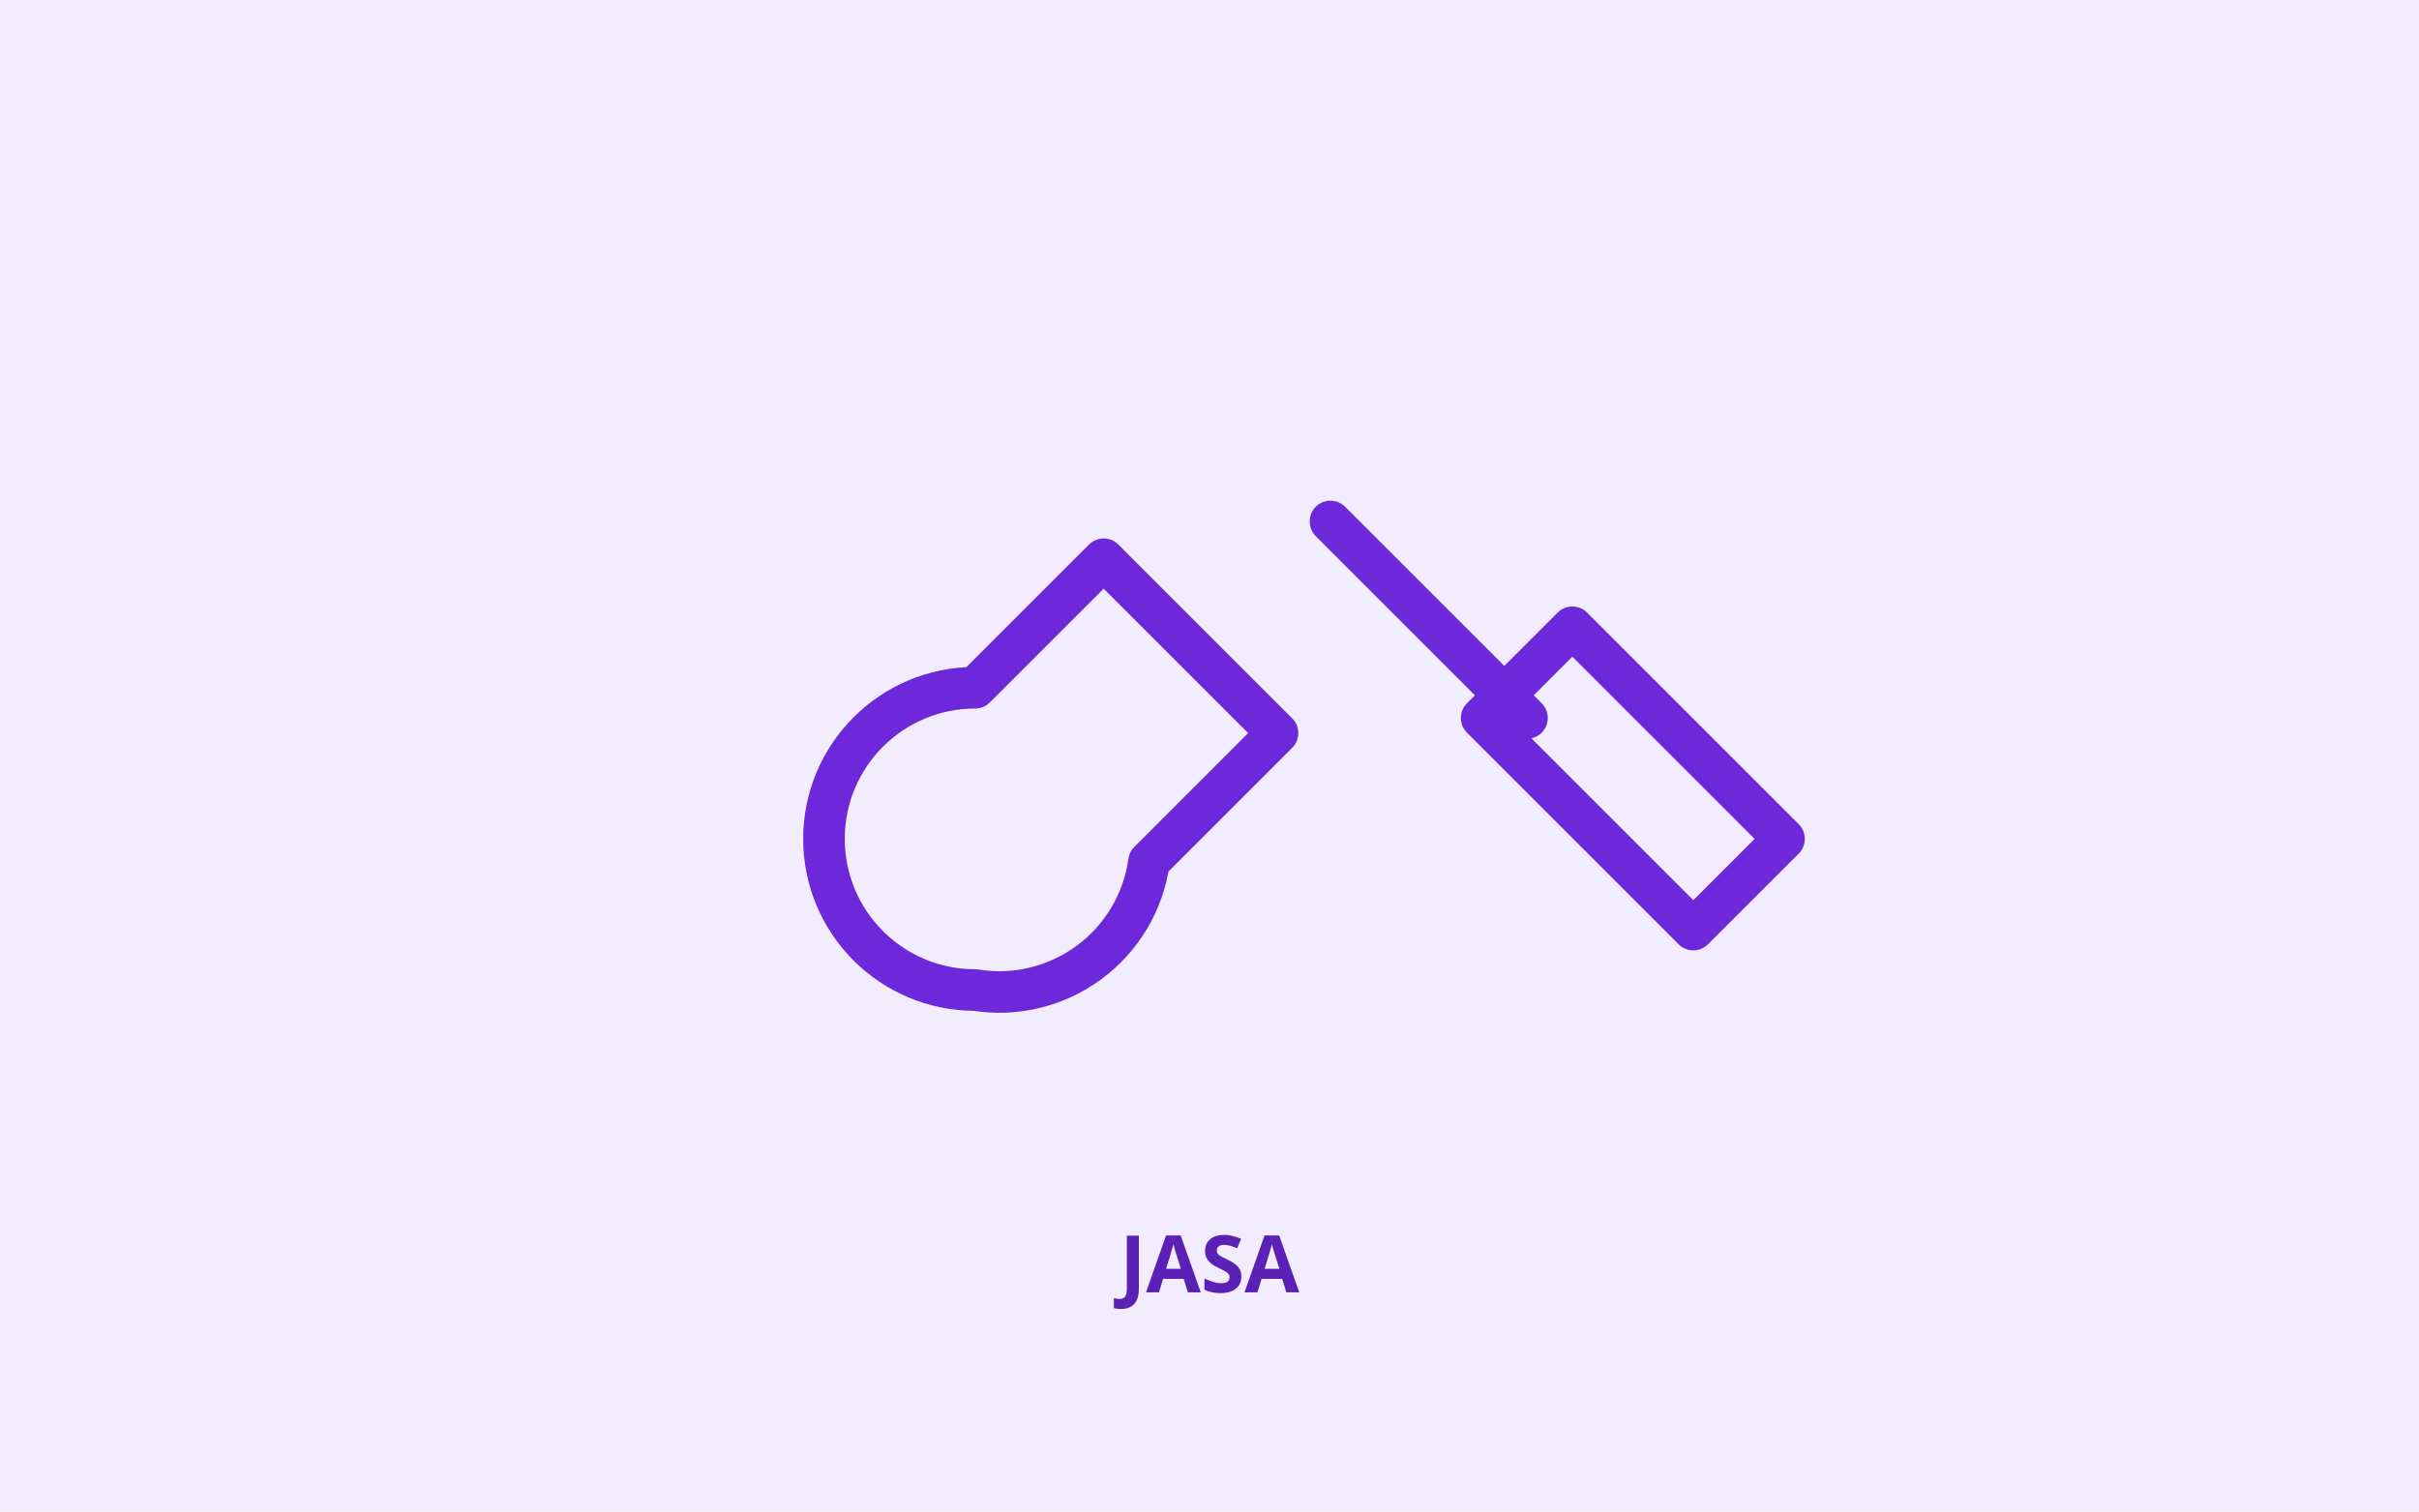
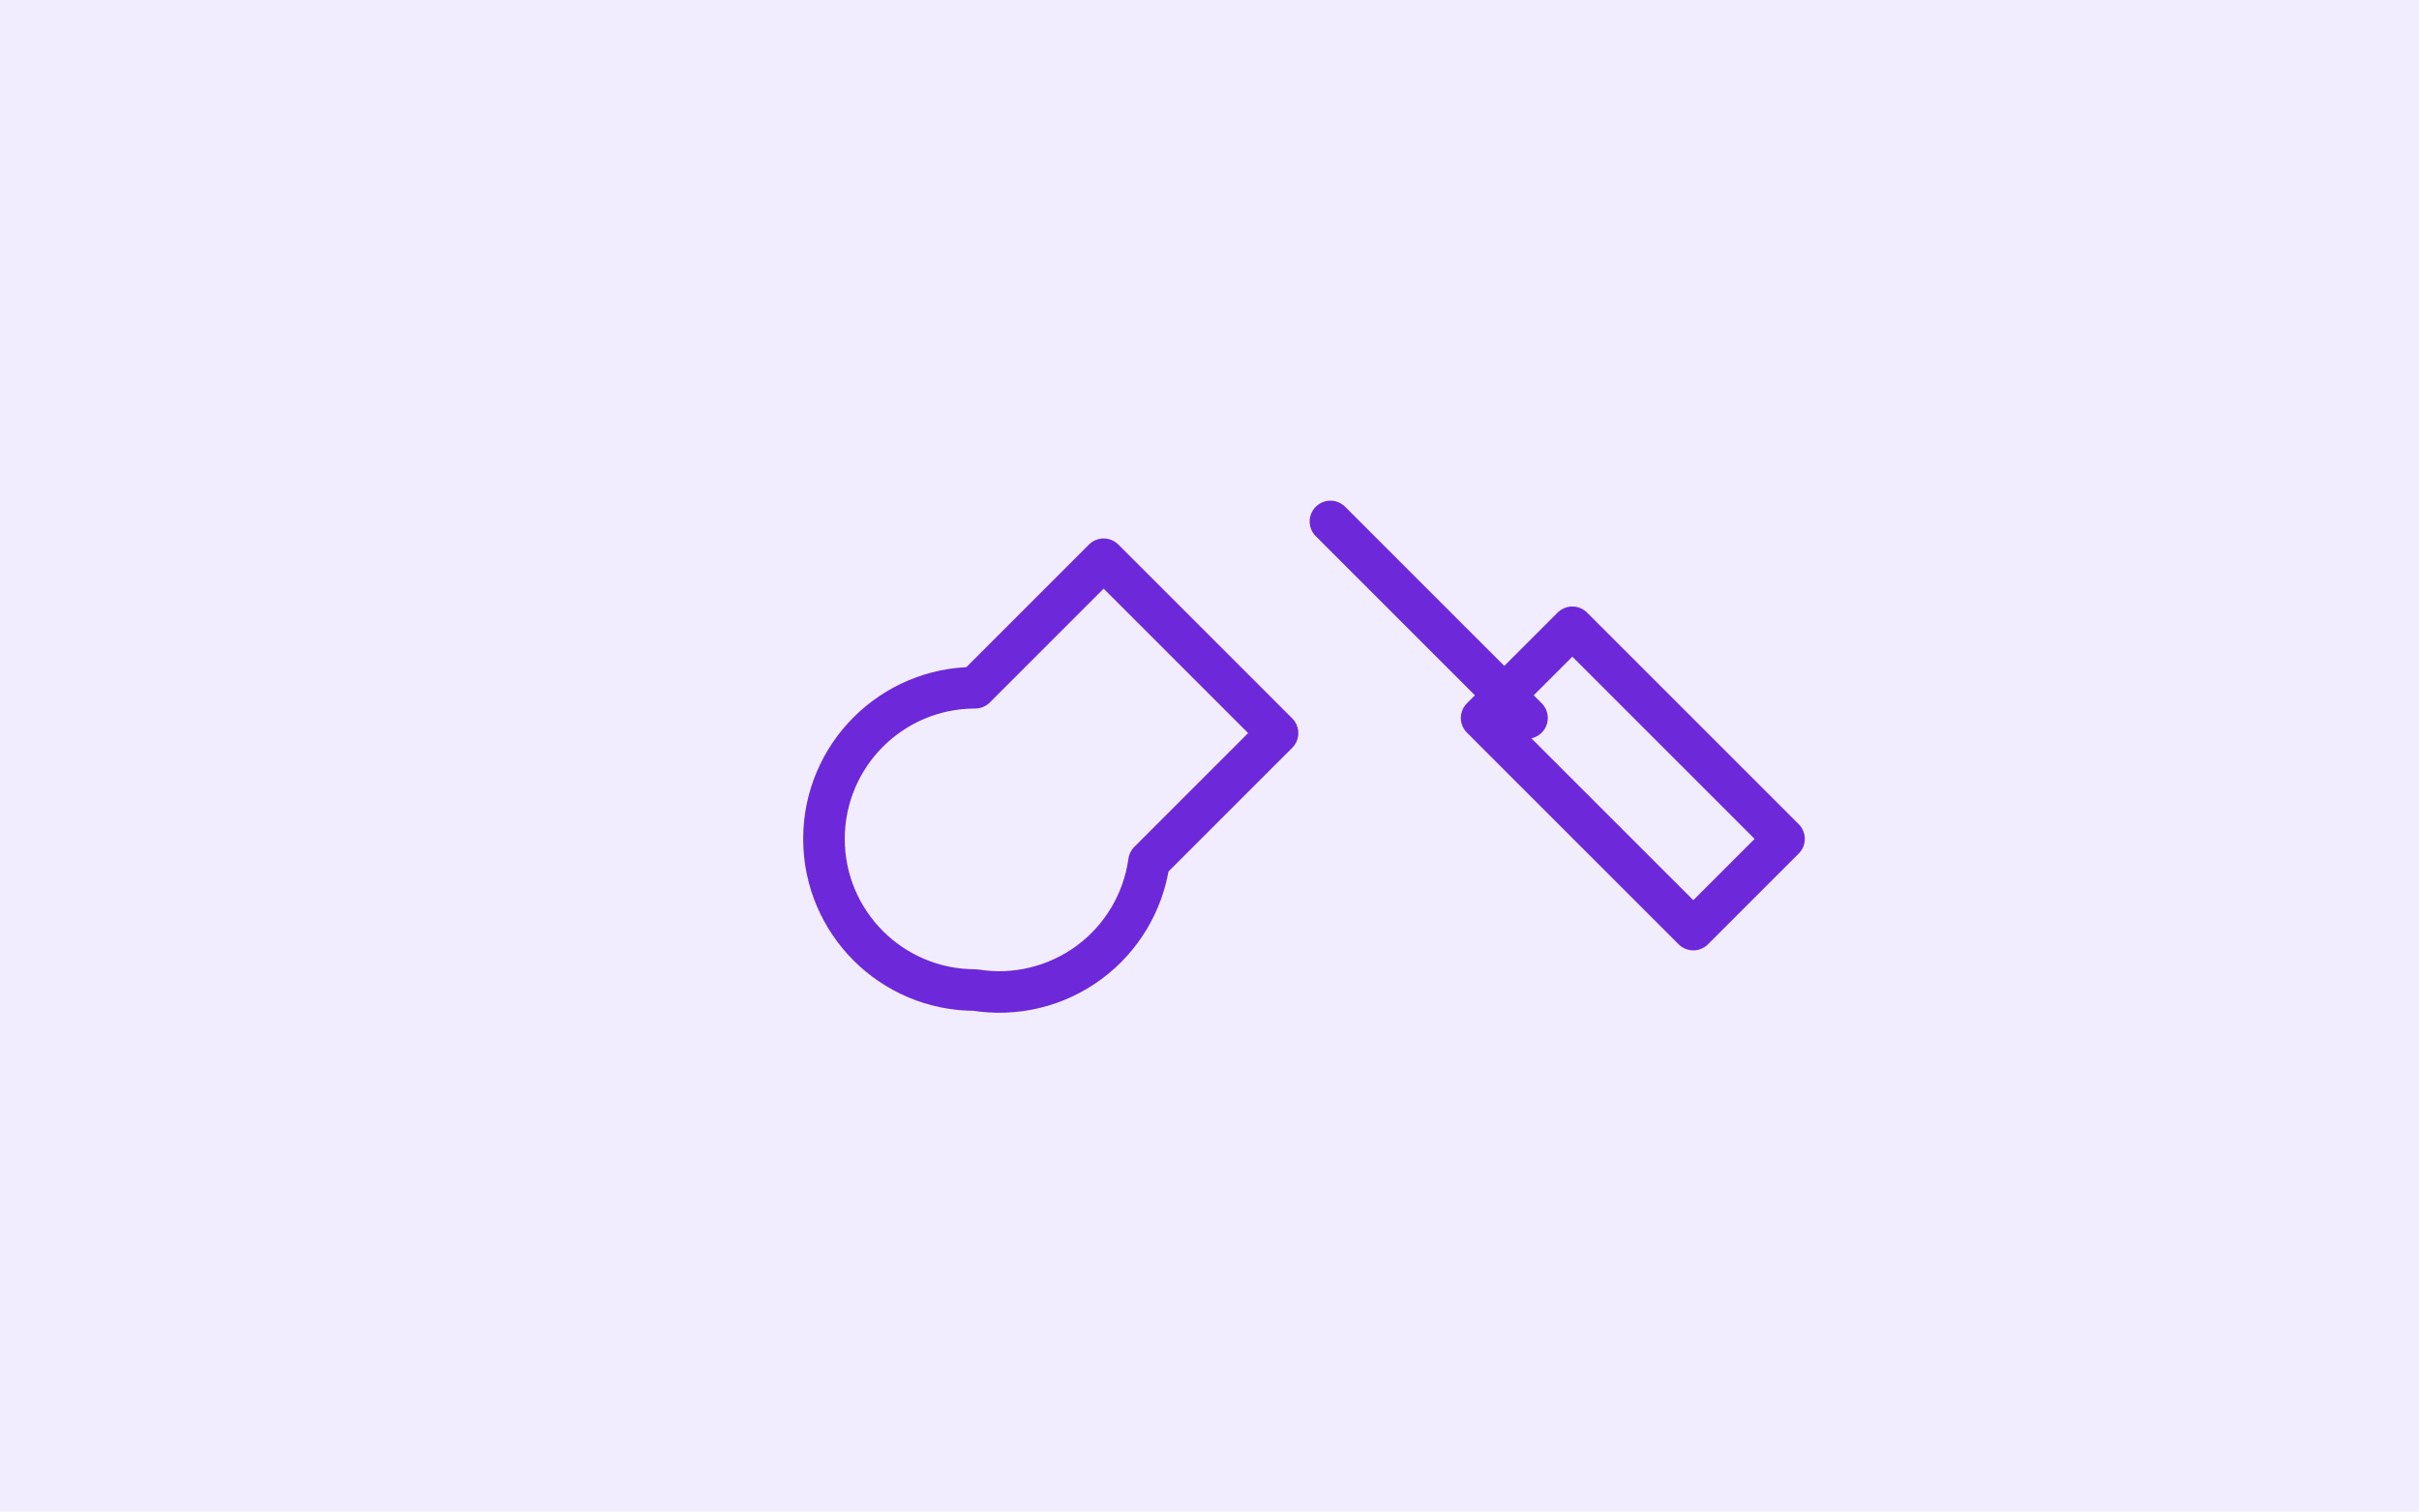
<svg xmlns="http://www.w3.org/2000/svg" viewBox="0 0 640 400" role="img" aria-label="Jasa">
  <rect width="640" height="400" fill="#f1ecfe" />
  <g fill="none" stroke="#6d28d9" stroke-width="11" stroke-linecap="round" stroke-linejoin="round">
    <path d="M258 262a40 40 0 0 1 0-80l34-34 46 46-34 34a40 40 0 0 1-46 34z" />
    <path d="M352 138l52 52" />
    <path d="M392 190l24-24 56 56-24 24z" />
  </g>
-   <text x="320" y="342" text-anchor="middle" font-family="Segoe UI, sans-serif" font-size="21" font-weight="700" fill="#5b21b6">JASA</text>
</svg>
